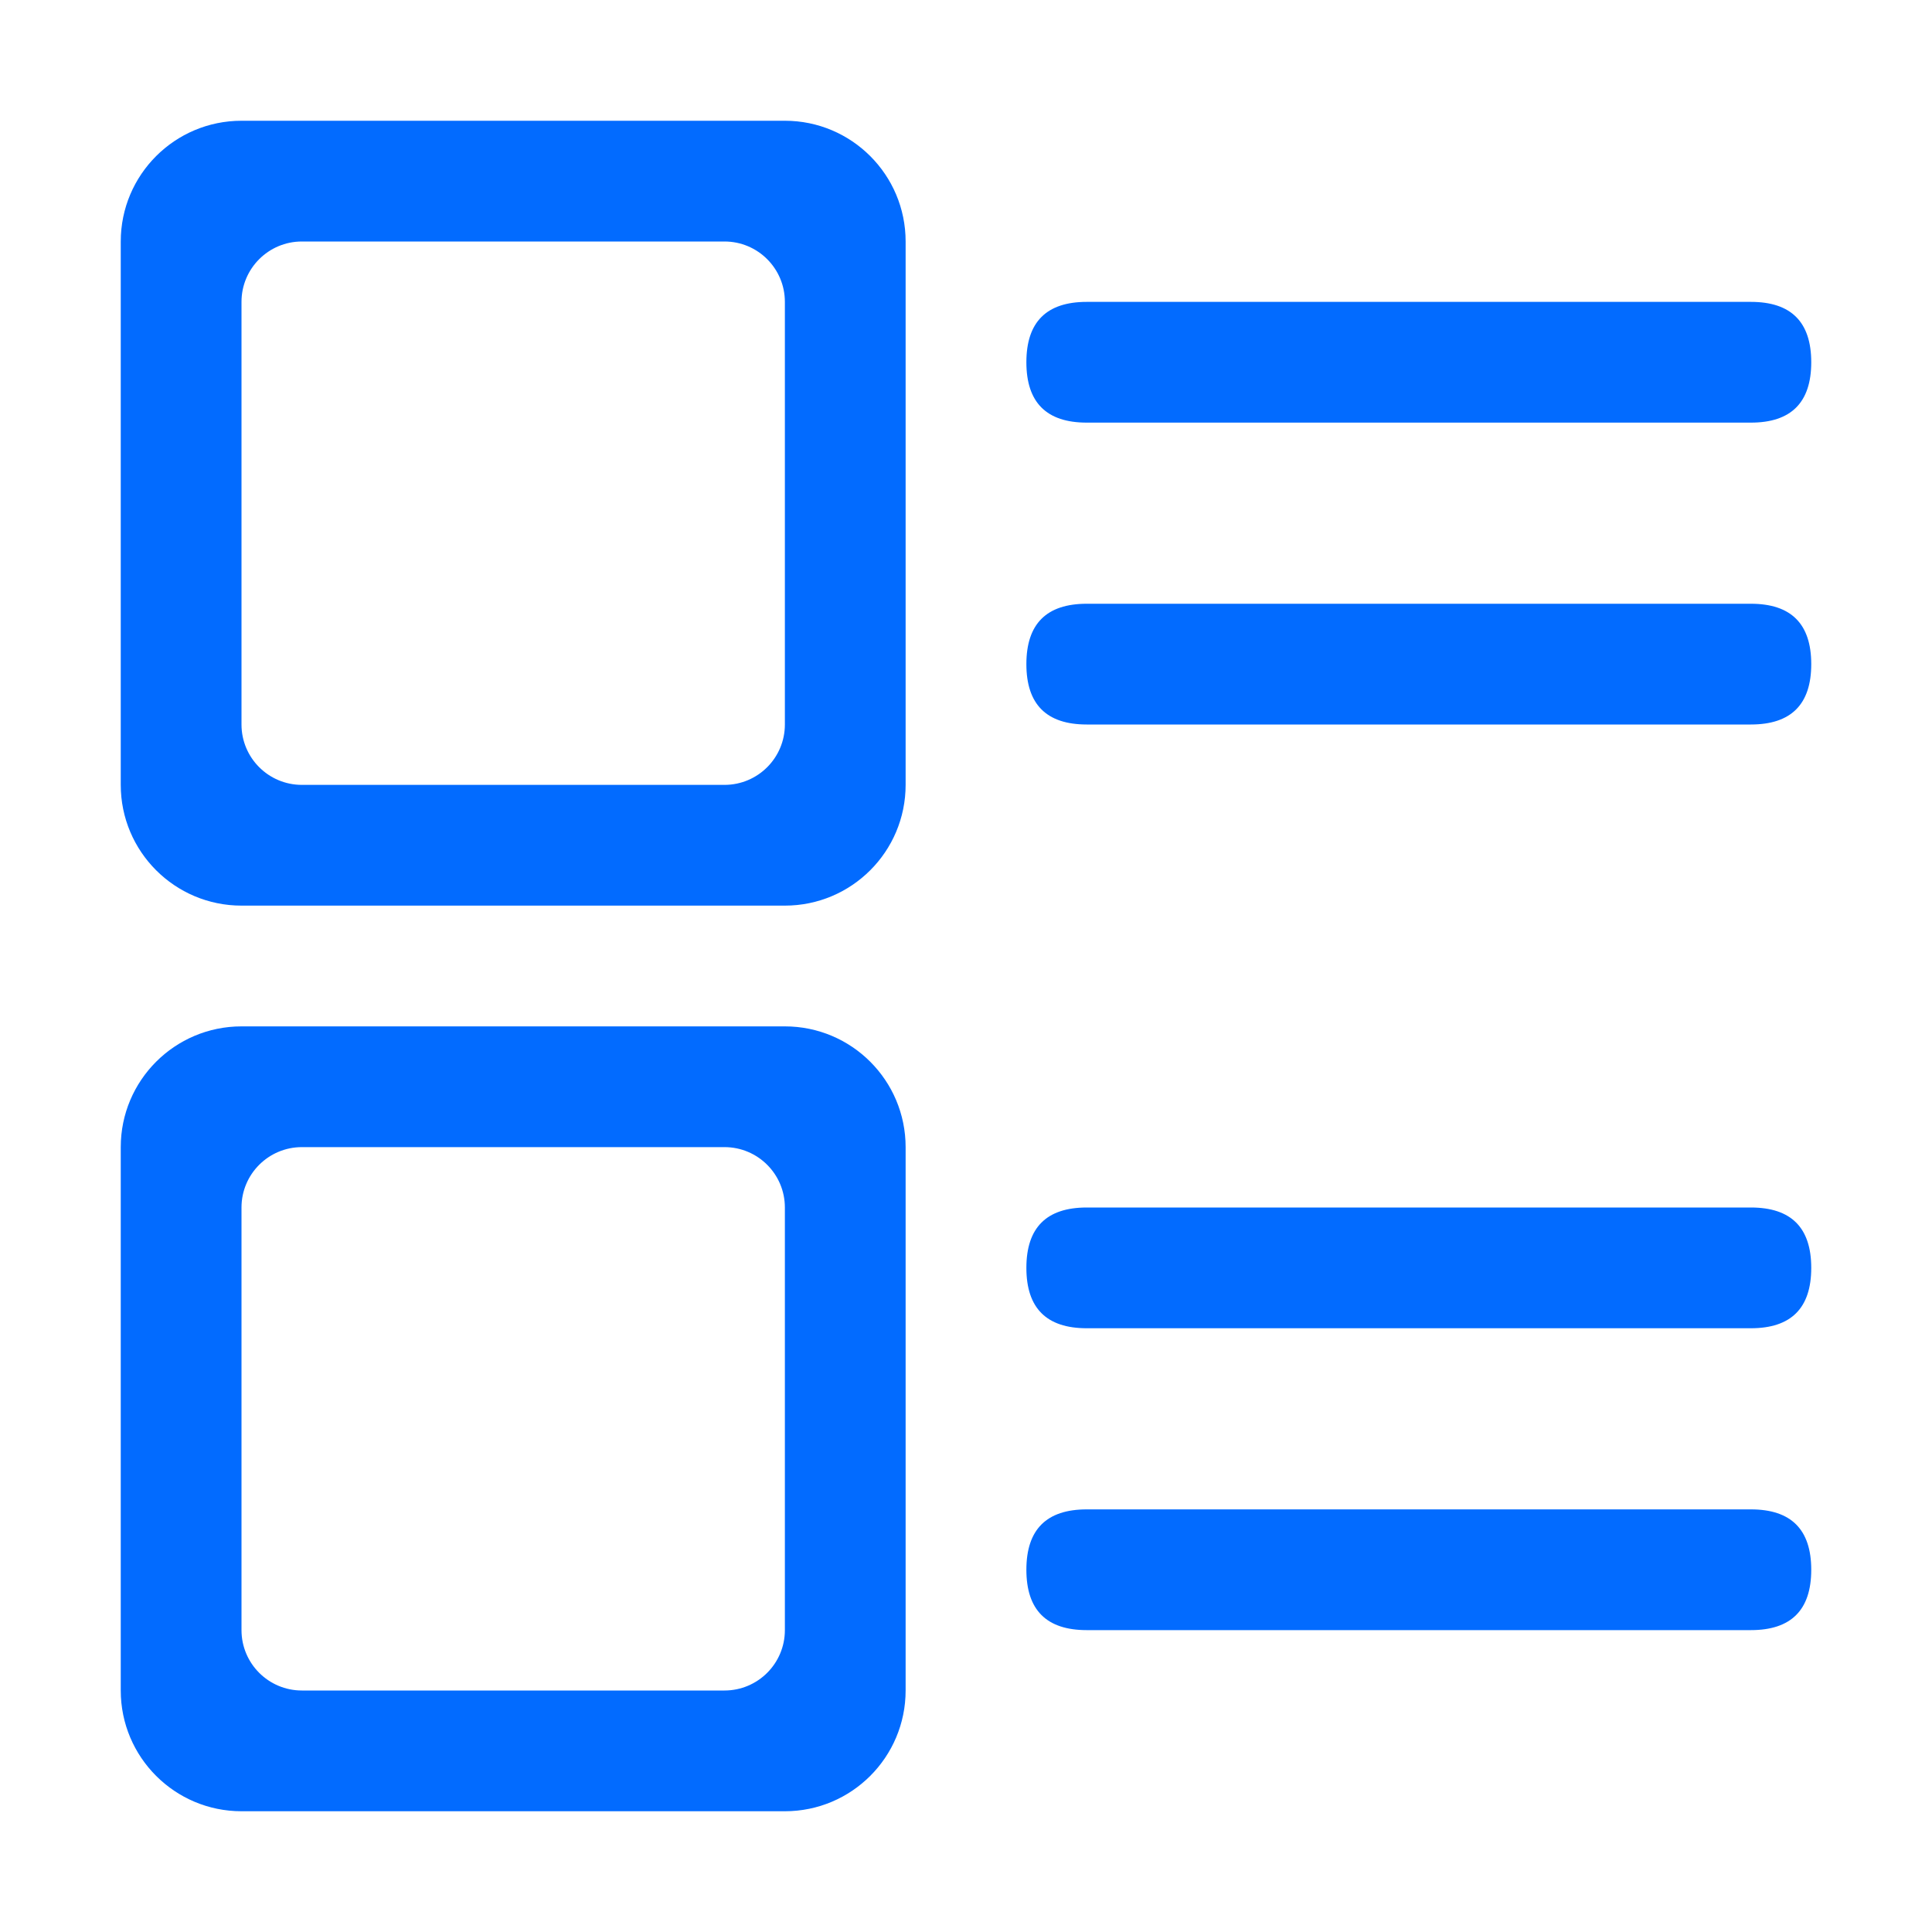
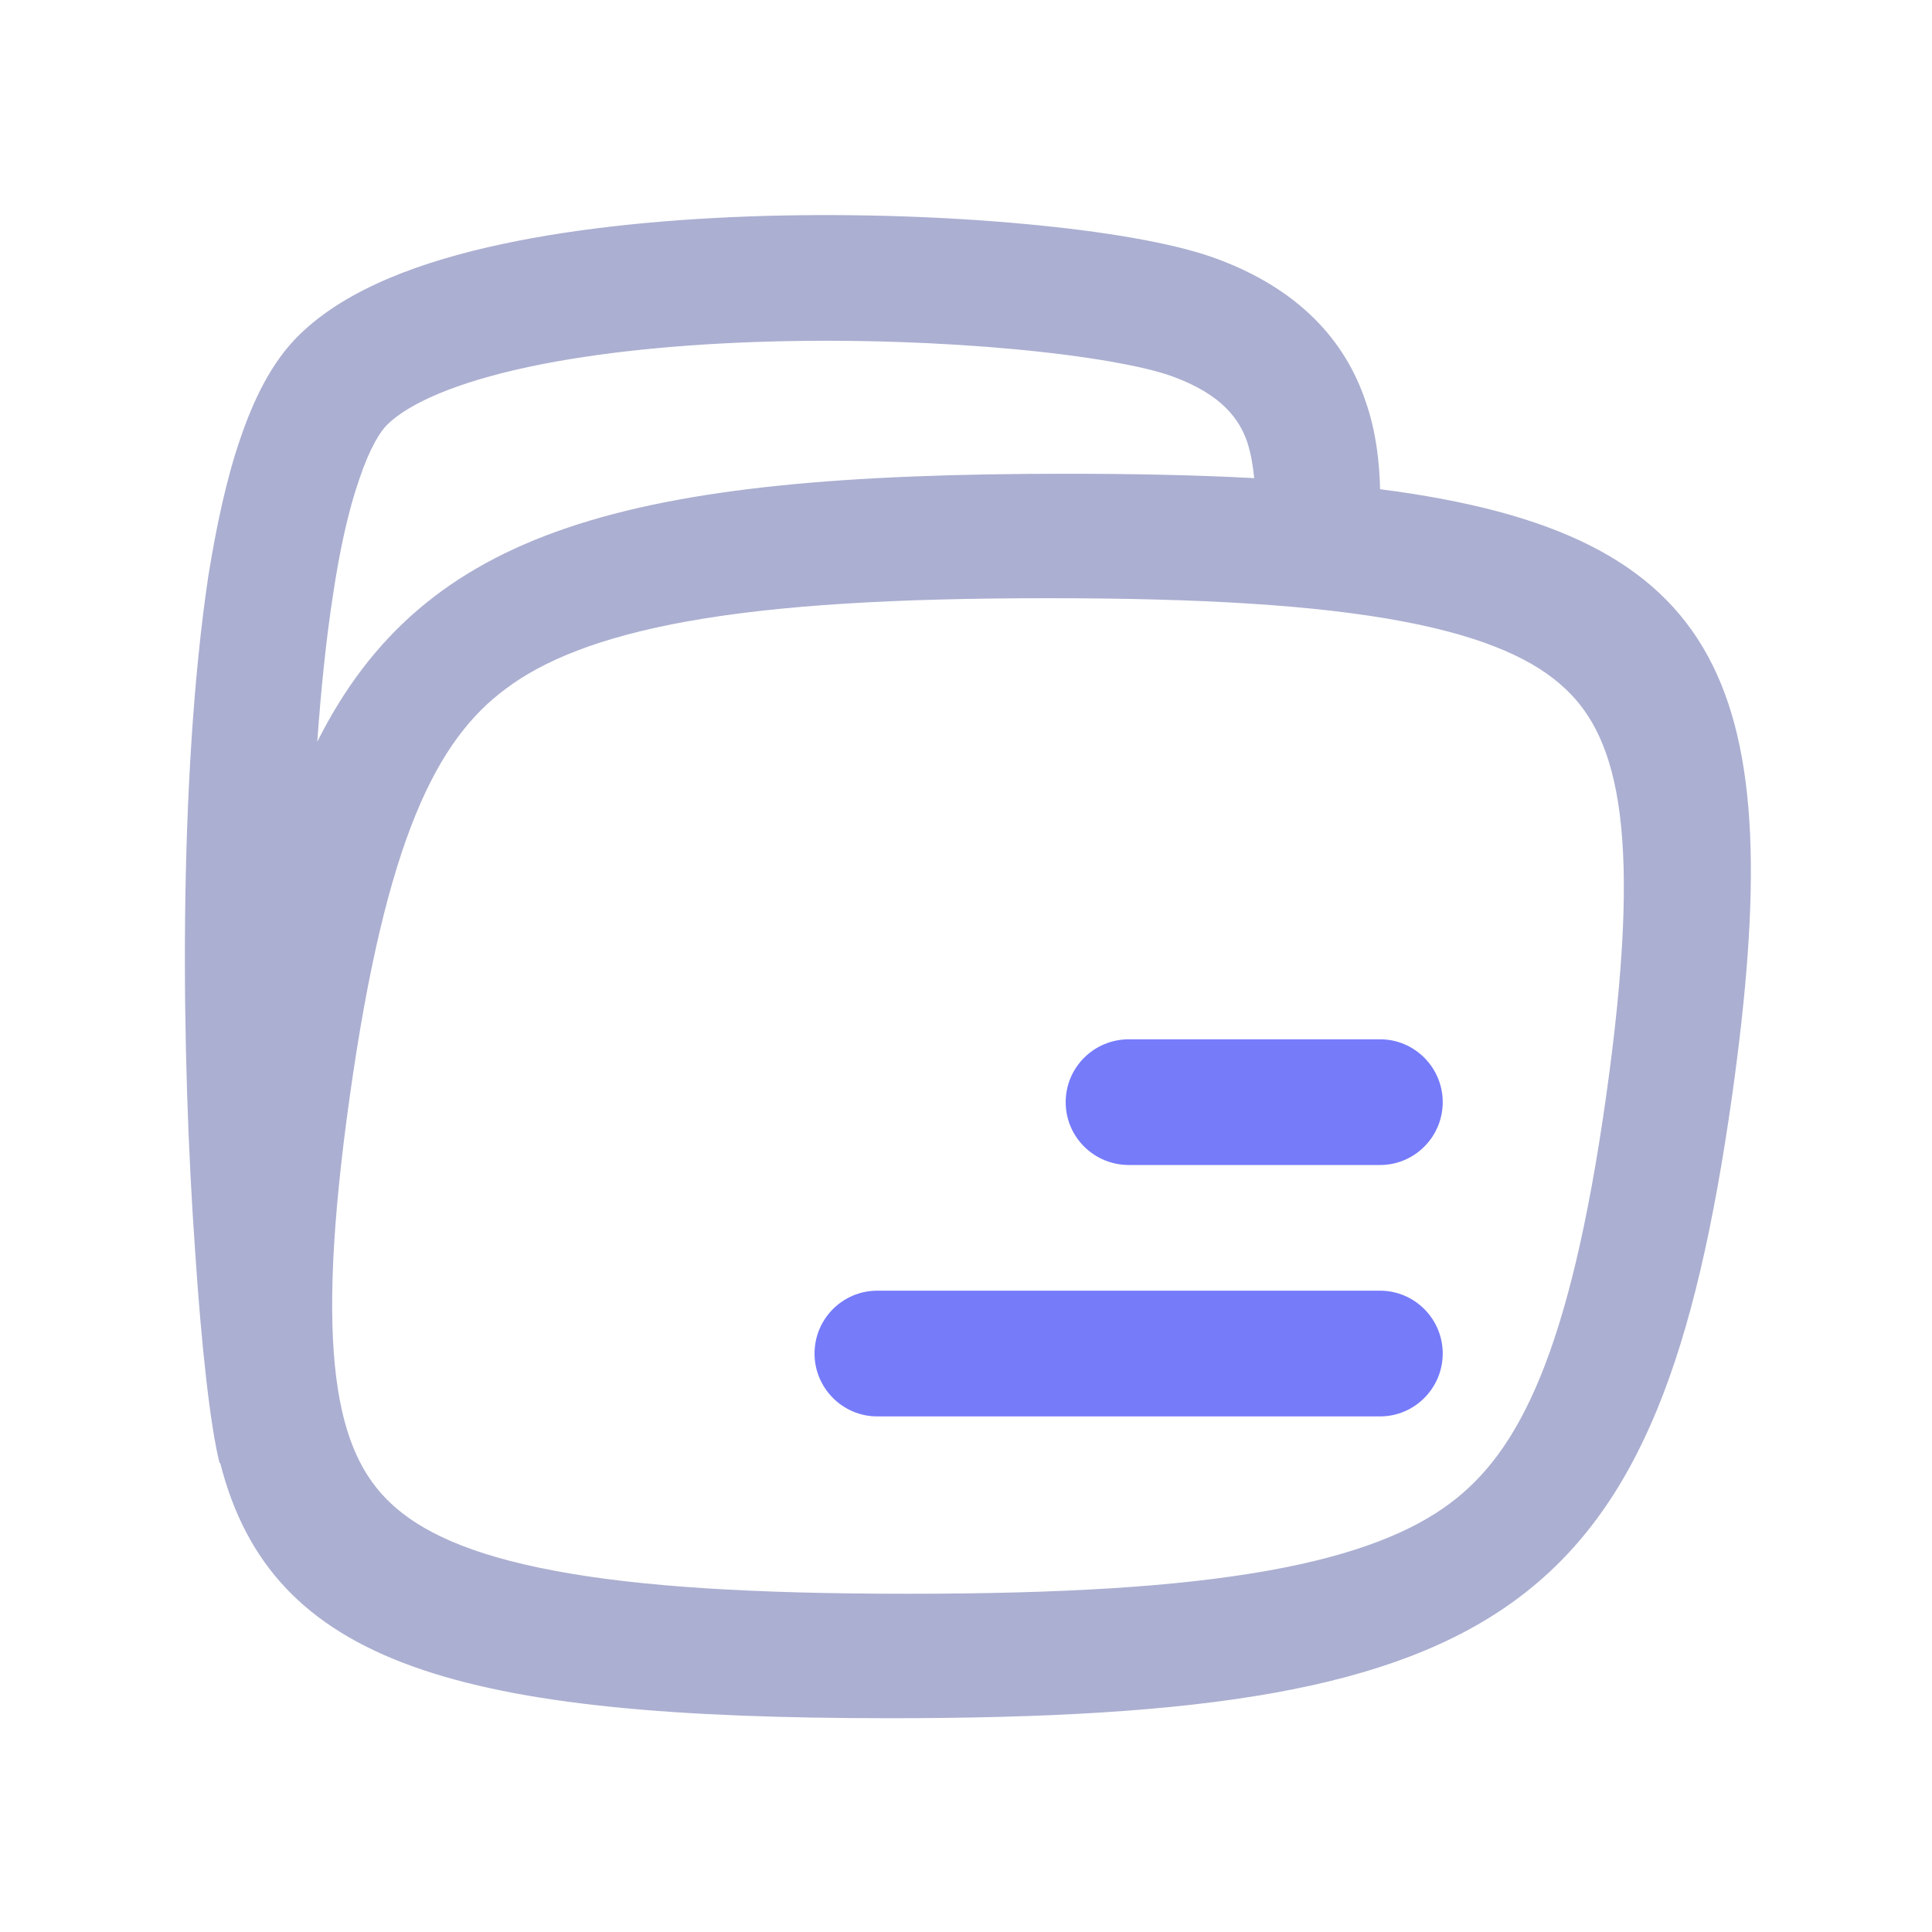
- <svg xmlns="http://www.w3.org/2000/svg" t="1668008181826" class="icon" viewBox="0 0 1024 1024" version="1.1" p-id="86244" width="200" height="200">
-   <path d="M128 64h288a64 64 0 0 1 64 64v288a64 64 0 0 1-64 64H128a64 64 0 0 1-64-64V128a64 64 0 0 1 64-64z m0 96v224a32 32 0 0 0 32 32h224a32 32 0 0 0 32-32V160a32 32 0 0 0-32-32H160a32 32 0 0 0-32 32zM128 544h288a64 64 0 0 1 64 64v288a64 64 0 0 1-64 64H128a64 64 0 0 1-64-64v-288a64 64 0 0 1 64-64z m0 96v224a32 32 0 0 0 32 32h224a32 32 0 0 0 32-32v-224a32 32 0 0 0-32-32H160a32 32 0 0 0-32 32z" fill="#026BFF" p-id="86245" />
-   <path d="M544 160m32 0l352 0q32 0 32 32l0 0q0 32-32 32l-352 0q-32 0-32-32l0 0q0-32 32-32Z" fill="#026BFF" p-id="86246" />
-   <path d="M544 640m32 0l352 0q32 0 32 32l0 0q0 32-32 32l-352 0q-32 0-32-32l0 0q0-32 32-32Z" fill="#026BFF" p-id="86247" />
-   <path d="M544 320m32 0l352 0q32 0 32 32l0 0q0 32-32 32l-352 0q-32 0-32-32l0 0q0-32 32-32Z" fill="#026BFF" p-id="86248" />
-   <path d="M544 800m32 0l352 0q32 0 32 32l0 0q0 32-32 32l-352 0q-32 0-32-32l0 0q0-32 32-32Z" fill="#026BFF" p-id="86249" />
+ <svg xmlns="http://www.w3.org/2000/svg" t="1783240074028" class="icon" viewBox="0 0 1024 1024" version="1.1" p-id="7586" width="200" height="200">
+   <path d="M598.364 550.85c-18.59 0-33.528 14.906-33.528 33.328 0 18.39 14.938 33.296 33.528 33.296h133.112c18.256 0 33.194-14.906 33.194-33.296 0-18.422-14.938-33.328-33.194-33.328h-133.112zM464.92 684.096c-18.26 0-33.196 14.904-33.196 33.294 0 18.39 14.938 33.328 33.194 33.328h266.558c18.256 0 33.194-14.938 33.194-33.328s-14.938-33.294-33.194-33.294H464.918z" fill="#767BFA" p-id="7587" />
+   <path d="M543.592 118.75c40.498 3.752 76.68 9.692 99.252 17.66 45.81 16.3 70.374 44.548 80.996 76.48 5.644 16.068 7.304 32.666 7.636 46.408 183.568 23.568 217.096 104.266 186.556 321.594-38.506 271.57-117.18 329.794-446.474 329.794-227.72 0-327.636-27.918-354.856-135.304l-0.332 0.066c-4.98-19.95-9.626-62.04-12.946-112.332-3.652-51.352-5.974-114.19-5.31-177.228 0.662-62.904 4.314-126.94 12.28-180.416 4.316-26.688 9.628-51.652 16.93-72.862 6.972-20.516 16.6-40.93 31.536-55.338 25.56-24.896 66.06-39.102 107.22-47.9 42.49-9.096 91.62-13.576 139.752-14.938 48.464-1.328 96.598 0.466 137.76 4.316z m11.95 198.308c-80.996 0-142.74 3.618-190.872 12.216-47.8 8.564-77.012 21.178-96.266 35.552-36.846 27.054-63.734 79.436-82.988 216.066-19.252 136.598-7.302 188.98 21.908 216.068 15.27 14.34 40.83 26.986 86.308 35.518 45.478 8.598 106.224 12.248 187.552 12.248 80.996 0 142.74-3.65 190.872-12.248 47.8-8.532 77.014-21.18 96.266-35.52 36.514-27.086 63.734-79.468 82.988-216.066 19.254-136.63 7.302-189.012-21.908-216.066-15.27-14.374-40.83-26.988-86.308-35.552-45.81-8.6-106.556-12.216-187.552-12.216z m-147.72-136.034c-45.808 1.294-90.62 5.544-127.8 13.478-38.838 8.298-63.402 19.452-74.688 30.472-3.652 3.552-9.296 12.216-14.94 29.112-5.64 16.2-10.29 36.98-13.94 61.51-3.652 23.57-6.308 49.826-8.3 77.544 56.764-112.962 164.316-142.04 396.682-142.04 36.514 0 69.71 0.696 99.918 2.322-0.664-6.54-1.66-12.78-3.652-18.988-3.984-11.684-12.946-25.394-40.498-35.22-14.274-5.078-43.818-10.488-82.988-14.14-38.506-3.586-84.316-5.312-129.792-4.05z" fill="#ABAFD1" p-id="7588" />
</svg>
